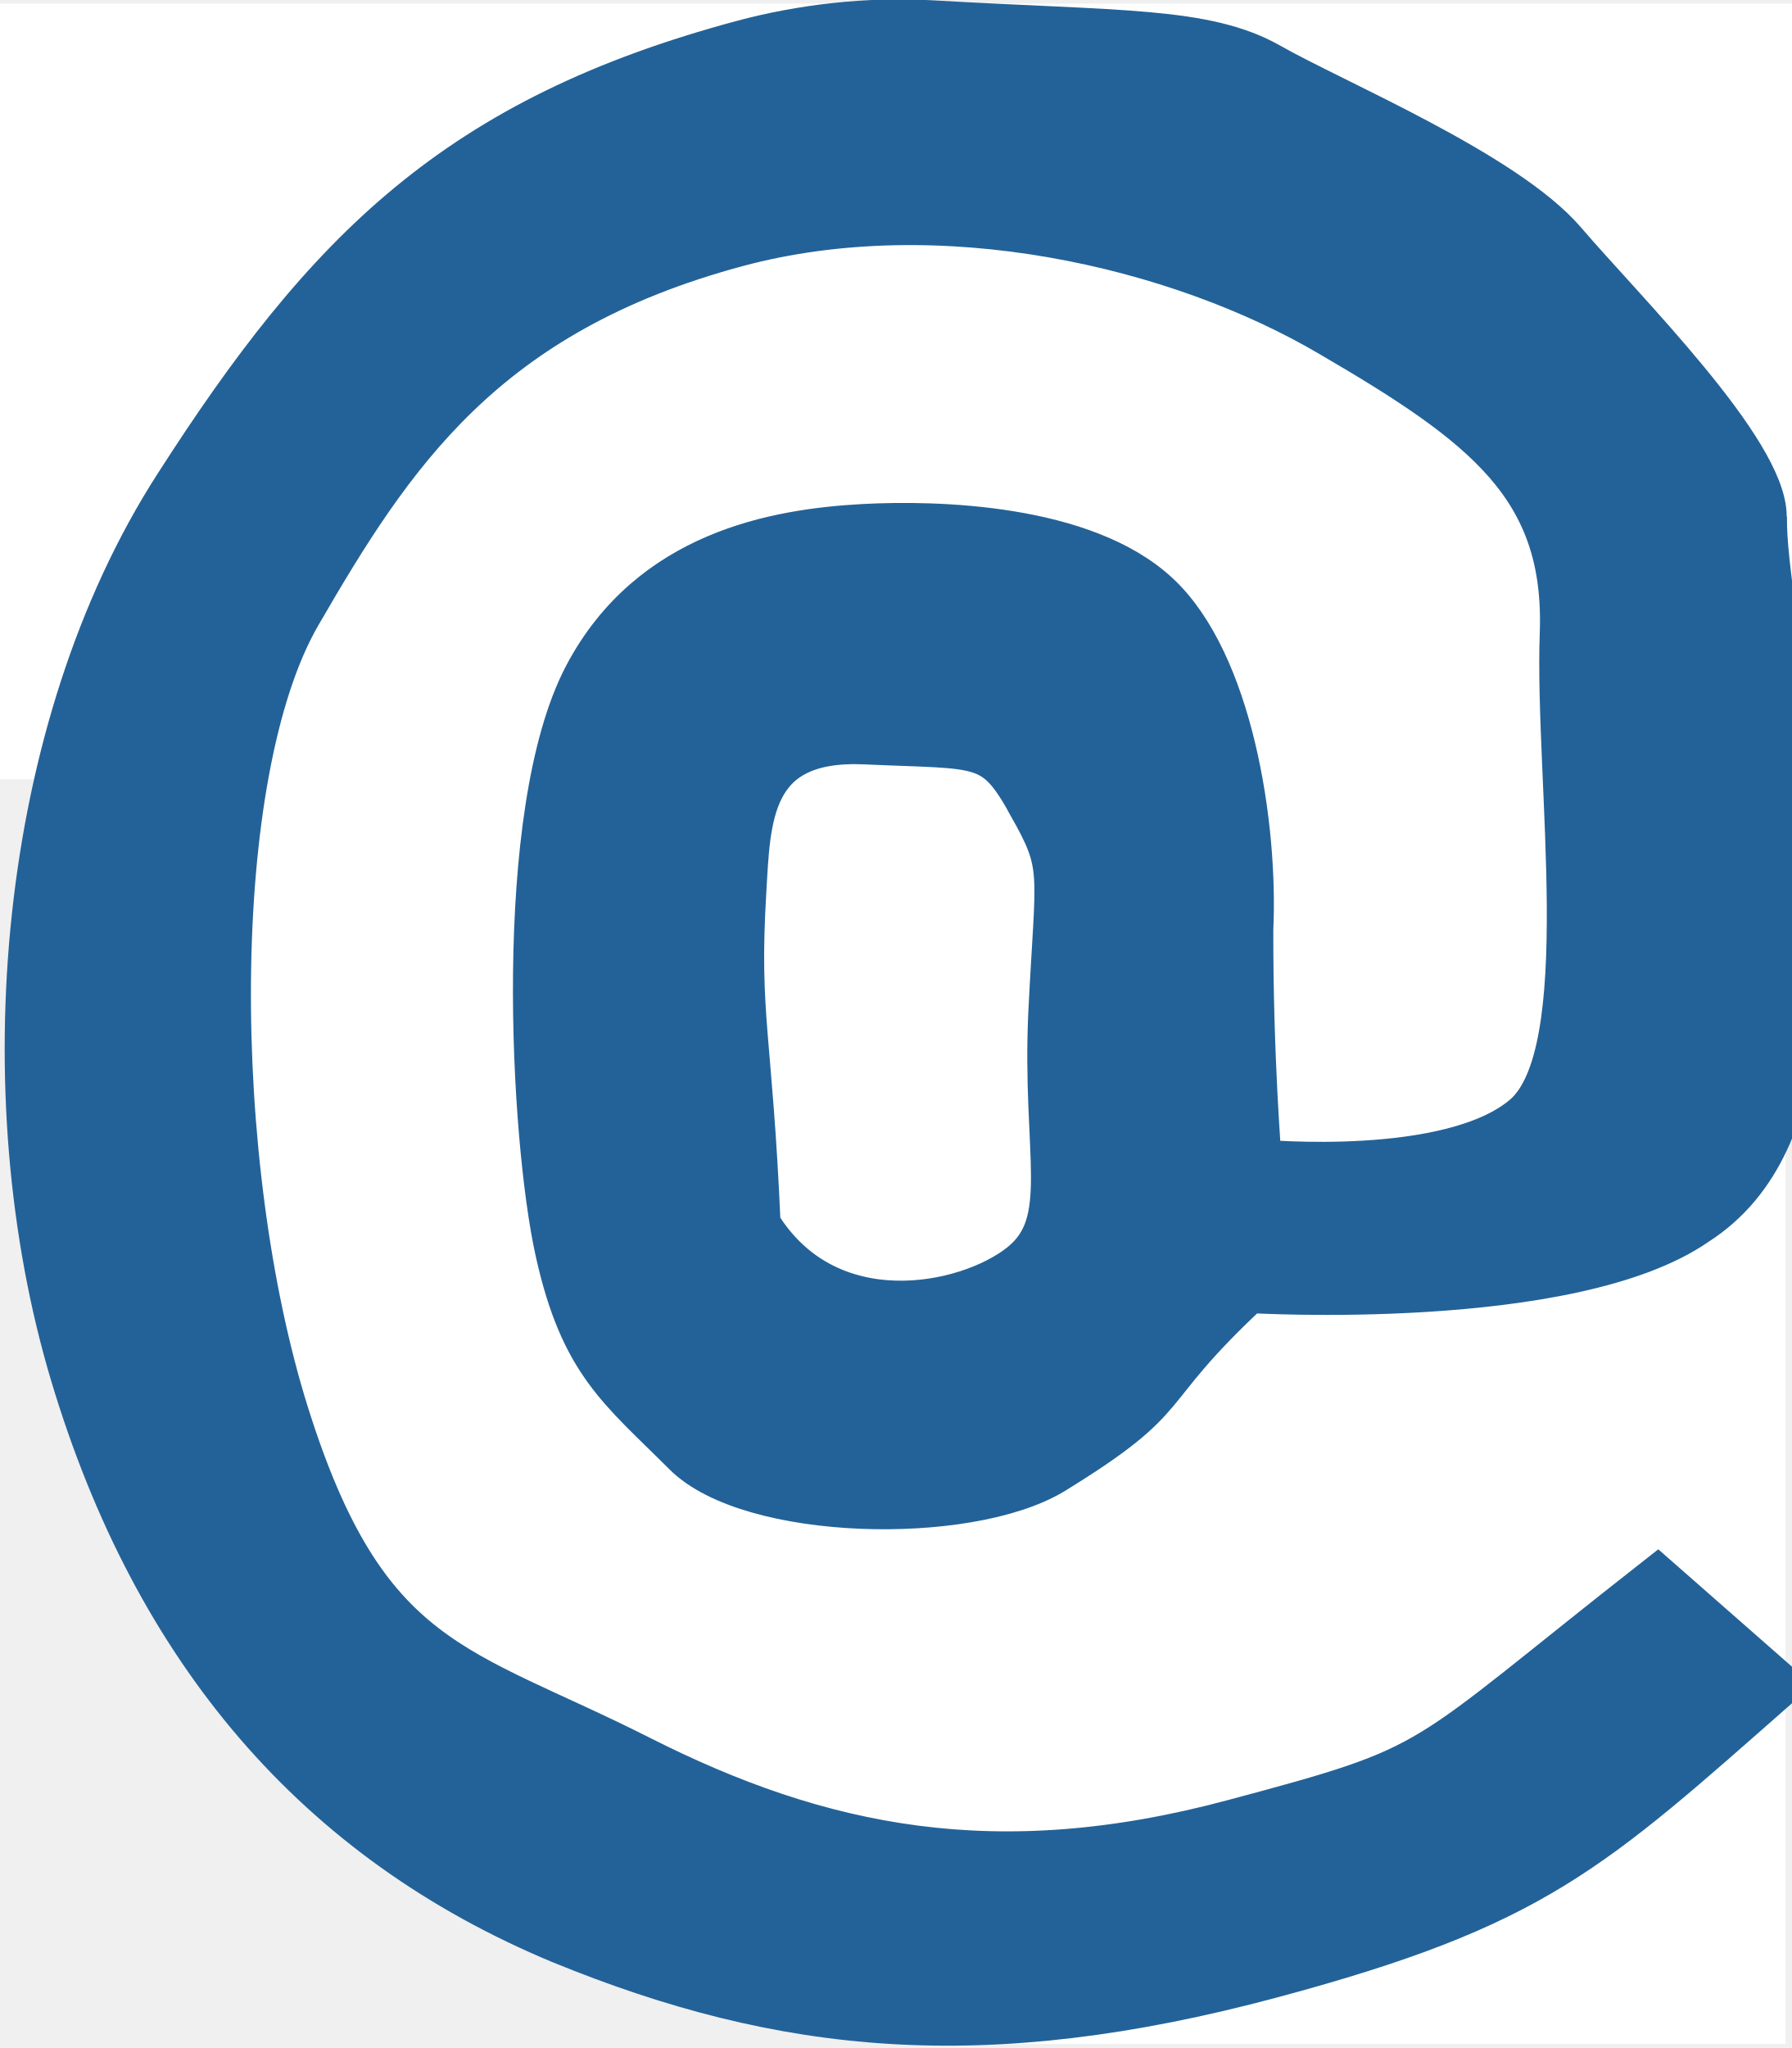
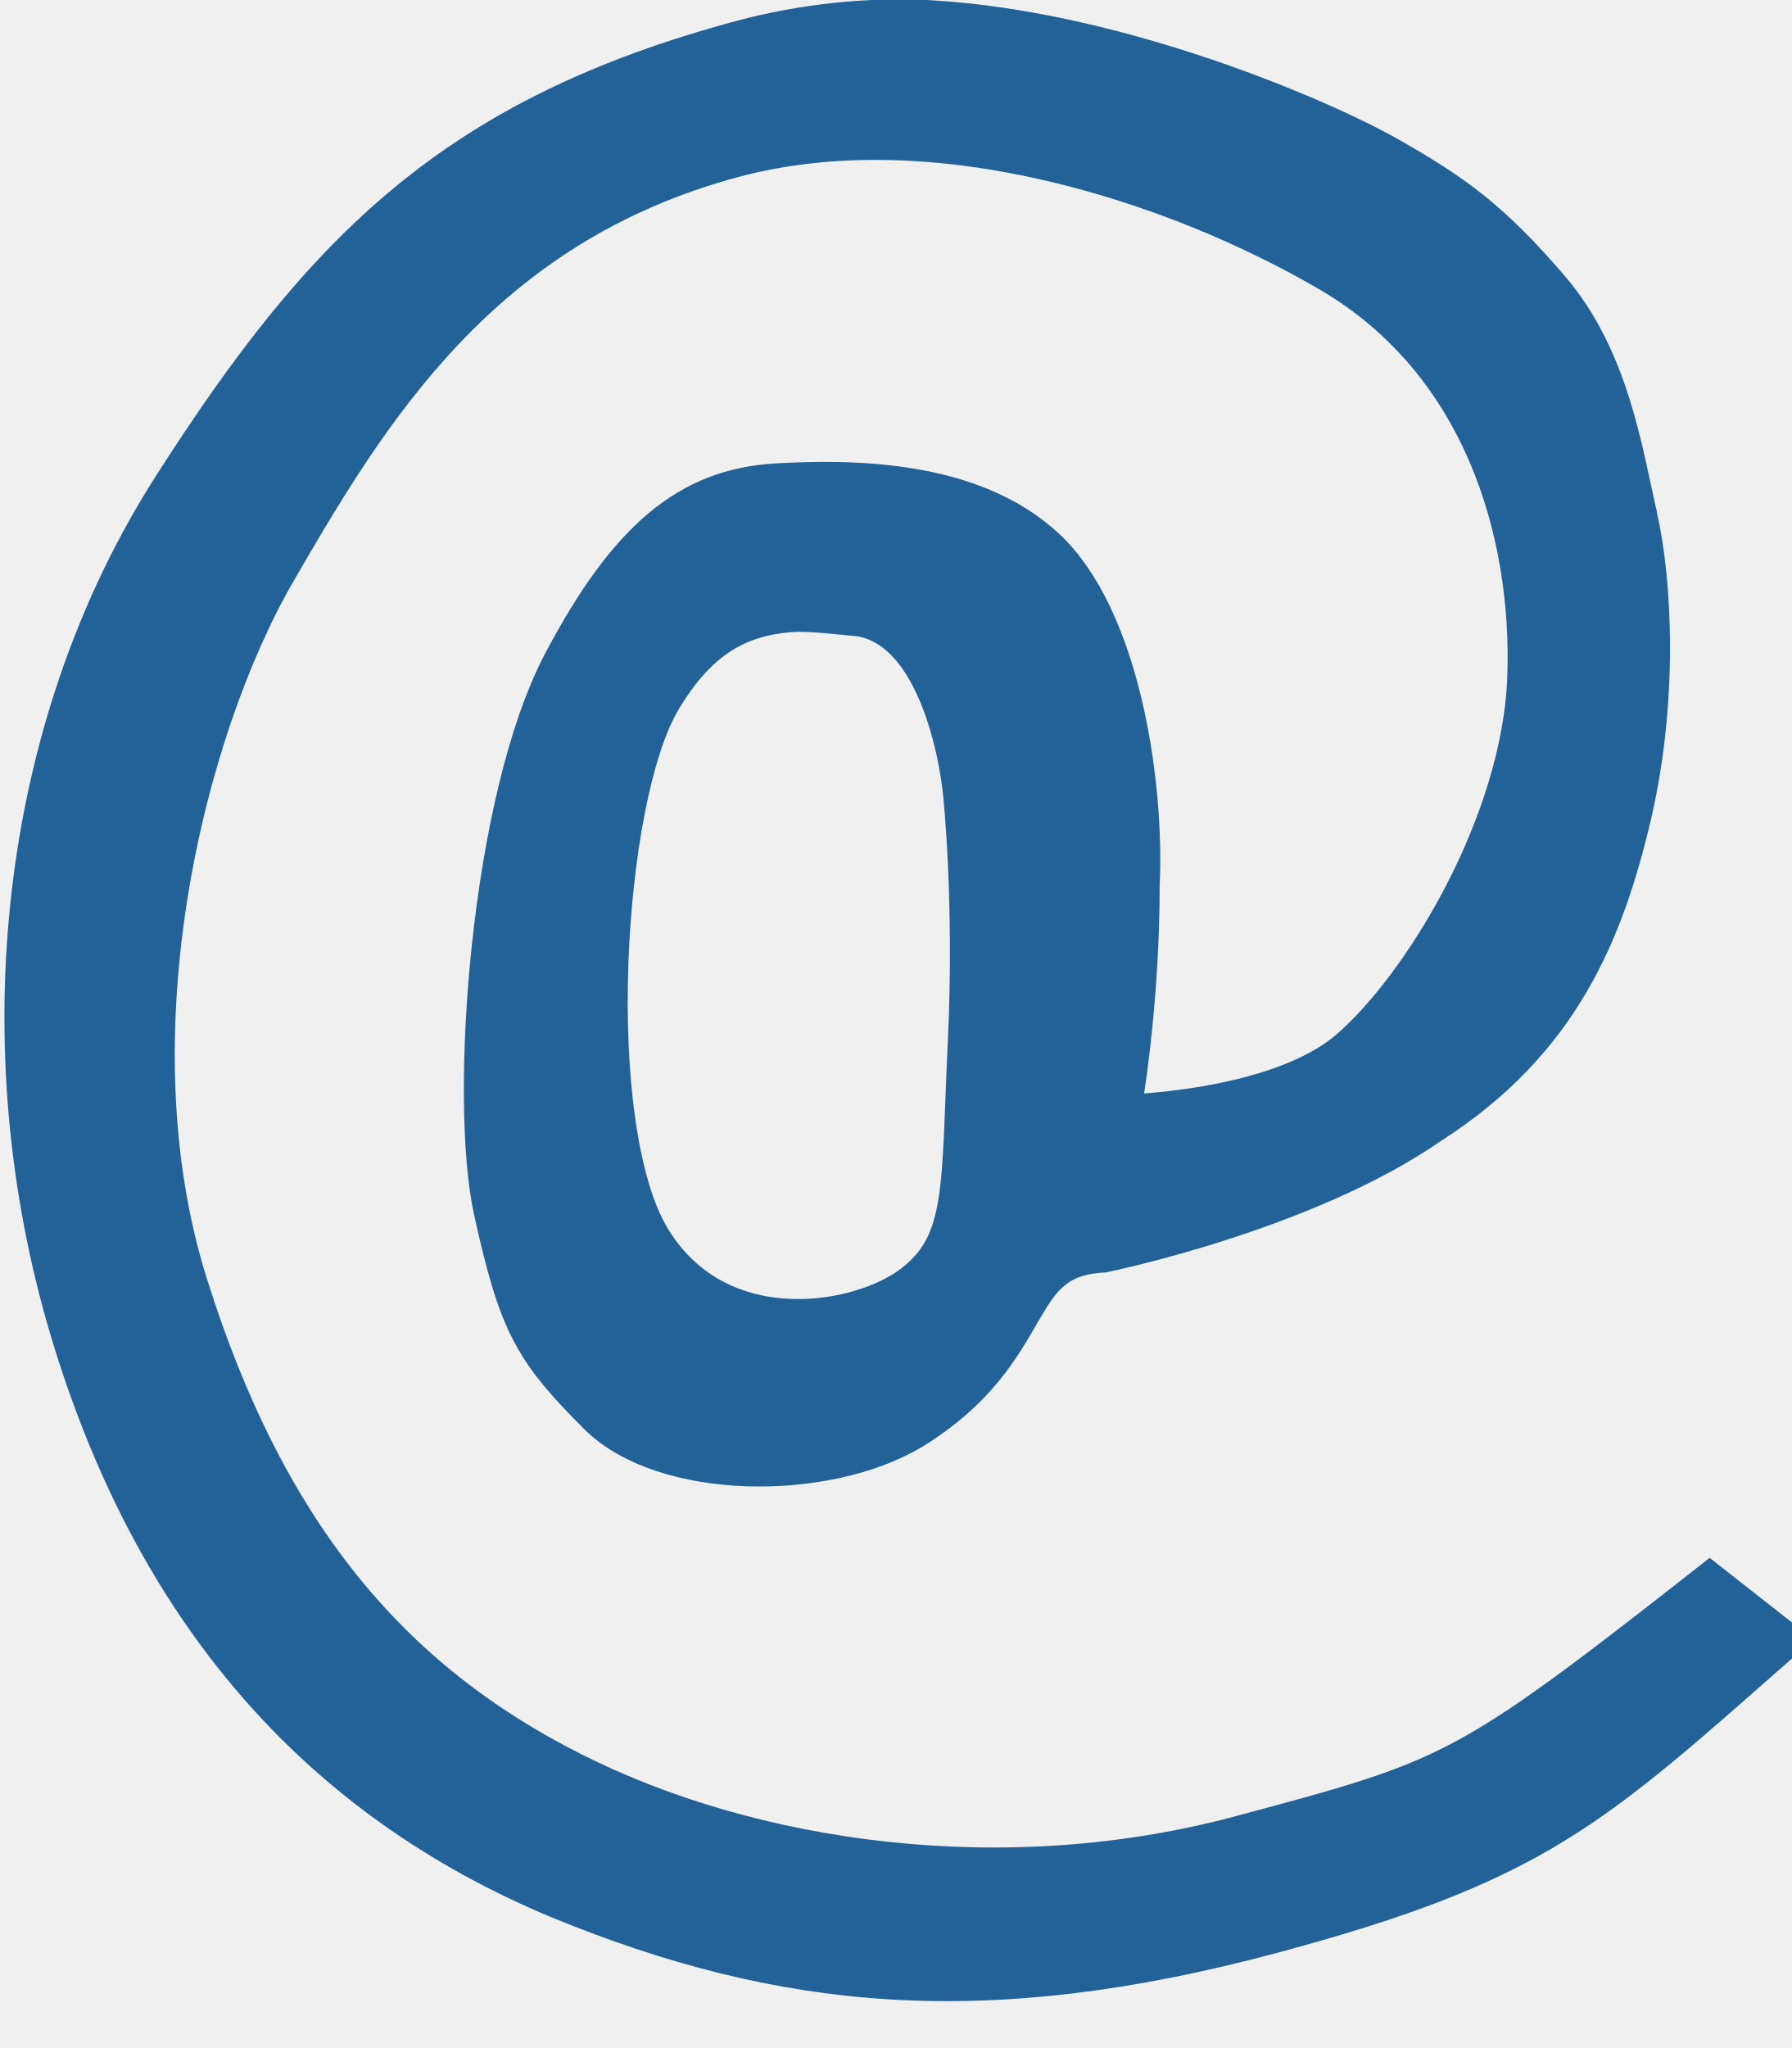
<svg xmlns="http://www.w3.org/2000/svg" width="7" height="8" id="svg2" version="1.1">
  <defs id="defs4" />
  <g id="layer1" transform="translate(0,-1044.362)">
-     <rect style="opacity:1;fill:#ffffff;fill-opacity:1;stroke:none;stroke-opacity:1" id="rect3336-0" width="7.04" height="3.03" x="-1052.346" y="3.946" transform="matrix(0,-1,1,0,0,0)" />
-     <rect style="opacity:1;fill:#ffffff;fill-opacity:1;stroke:none;stroke-opacity:1" id="rect3336" width="7.04" height="3.03" x="-0.032" y="1044.376" />
-     <path style="fill:#ffffff;fill-rule:evenodd;stroke:none;stroke-width:1px;stroke-linecap:butt;stroke-linejoin:miter;stroke-opacity:1;fill-opacity:1" d="m 5.177,1045.228 c -0.126,-0.063 -0.979,-0.568 -0.979,-0.568 l -1.168,0 -1.294,0.631 c 0,0 -0.789,1.137 -0.947,1.326 -0.158,0.189 -0.284,1.357 -0.284,1.357 l 0.063,1.705 0.568,1.042 1.105,0.789 0.979,0.316 1.105,0.095 1.326,-0.474 1.263,-0.852 -0.41,-3.82 -0.726,-1.231 z" id="path3335" />
-     <path style="font-style:normal;font-variant:normal;font-weight:normal;font-stretch:normal;font-size:11.052px;line-height:125%;text-align:start;letter-spacing:0px;word-spacing:0px;writing-mode:lr-tb;text-anchor:start;display:inline;fill:#236298;fill-opacity:1;stroke:#236298;stroke-width:0.174;stroke-miterlimit:4;stroke-dasharray:none;stroke-opacity:1" d="m 6.894,1046.381 c 9.765e-4,-0.257 -0.551,-0.803 -0.782,-1.073 -0.231,-0.27 -0.9,-0.548 -1.151,-0.691 -0.252,-0.143 -0.586,-0.124 -1.325,-0.167 -0.246,-0.014 -0.504,0.016 -0.732,0.077 -1.116,0.299 -1.626,0.813 -2.216,1.734 -0.612,0.951 -0.733,2.373 -0.405,3.469 0.325,1.085 0.959,1.821 1.908,2.216 0.87,0.356 1.653,0.435 2.775,0.135 1.032,-0.277 1.244,-0.485 1.985,-1.137 l -0.475,-0.417 c -0.958,0.751 -0.827,0.729 -1.657,0.951 -0.925,0.248 -1.614,0.107 -2.321,-0.251 -0.707,-0.357 -1.069,-0.361 -1.377,-1.339 -0.308,-0.978 -0.314,-2.502 0.047,-3.126 0.361,-0.623 0.721,-1.179 1.713,-1.445 0.791,-0.212 1.72,0 2.32,0.354 0.6,0.35 0.923,0.593 0.902,1.166 -0.021,0.573 0.143,1.638 -0.146,1.886 -0.289,0.248 -1.036,0.177 -1.036,0.177 0,0 -0.034,-0.406 -0.033,-0.906 0.019,-0.409 -0.08,-1.045 -0.366,-1.31 -0.286,-0.266 -0.861,-0.282 -1.151,-0.266 -0.341,0.019 -0.828,0.105 -1.081,0.583 -0.283,0.535 -0.209,1.813 -0.112,2.249 0.097,0.437 0.246,0.537 0.499,0.79 0.253,0.253 1.099,0.274 1.435,0.074 0.507,-0.312 0.321,-0.294 0.767,-0.71 0,0 1.259,0.077 1.749,-0.264 0.503,-0.322 0.407,-1.137 0.37,-1.703 -0.036,-0.567 -0.106,-0.856 -0.103,-1.058 z m -2.871,1.122 c 0.14,0.247 0.11,0.249 0.082,0.809 -0.027,0.56 0.093,0.826 -0.117,0.992 -0.21,0.166 -0.756,0.28 -1.025,-0.158 -0.032,-0.737 -0.085,-0.813 -0.056,-1.299 0.017,-0.286 0.015,-0.607 0.474,-0.586 0.459,0.021 0.502,-0.01 0.642,0.241 z" id="path4719-2" />
+     <path style="font-style:normal;font-variant:normal;font-weight:normal;font-stretch:normal;font-size:11.052px;line-height:125%;text-align:start;letter-spacing:0px;word-spacing:0px;writing-mode:lr-tb;text-anchor:start;display:inline;fill:#236298;fill-opacity:1;stroke:#236298;stroke-width:0.174;stroke-miterlimit:4;stroke-dasharray:none;stroke-opacity:1" d="m 6.389,1046.381 c -0.058,-0.25 -0.109,-0.614 -0.341,-0.884 -0.231,-0.27 -0.379,-0.374 -0.631,-0.517 -0.252,-0.143 -1.043,-0.487 -1.782,-0.53 -0.246,-0.014 -0.504,0.016 -0.732,0.077 -1.116,0.299 -1.626,0.813 -2.216,1.734 -0.612,0.951 -0.733,2.199 -0.405,3.295 0.325,1.085 0.959,1.821 1.908,2.216 0.87,0.356 1.653,0.435 2.775,0.135 1.032,-0.277 1.244,-0.485 1.985,-1.137 l -0.27,-0.212 c -0.958,0.751 -1.001,0.76 -1.831,0.983 -0.925,0.248 -1.914,0.107 -2.621,-0.251 -0.707,-0.357 -1.196,-0.929 -1.503,-1.908 -0.308,-0.978 -0.014,-2.171 0.347,-2.794 0.361,-0.623 0.799,-1.353 1.792,-1.619 0.791,-0.212 1.736,0.098 2.336,0.449 0.6,0.35 0.797,1.019 0.776,1.592 -0.021,0.573 -0.41,1.212 -0.699,1.46 -0.289,0.248 -0.91,0.256 -0.91,0.256 0,0 0.077,-0.406 0.077,-0.906 0.019,-0.409 -0.08,-1.045 -0.366,-1.31 -0.286,-0.266 -0.751,-0.267 -1.041,-0.251 -0.341,0.019 -0.575,0.215 -0.829,0.694 -0.283,0.535 -0.367,1.702 -0.27,2.139 0.097,0.437 0.152,0.537 0.405,0.79 0.253,0.253 0.878,0.258 1.214,0.058 0.507,-0.312 0.368,-0.673 0.752,-0.694 0,0 0.785,-0.16 1.275,-0.501 0.503,-0.322 0.674,-0.746 0.781,-1.198 0.106,-0.452 0.081,-0.918 0.023,-1.168 z m -3.274,0.362 c 0.075,0 0.163,0.01 0.251,0.019 0.349,0.063 0.405,0.694 0.405,0.694 0,0 0.046,0.423 0.019,0.983 -0.027,0.56 -0.002,0.779 -0.212,0.944 -0.21,0.166 -0.771,0.264 -1.041,-0.173 -0.269,-0.437 -0.195,-1.728 0.039,-2.12 0.147,-0.247 0.315,-0.338 0.54,-0.347 z" id="path4719-2" />
  </g>
</svg>
